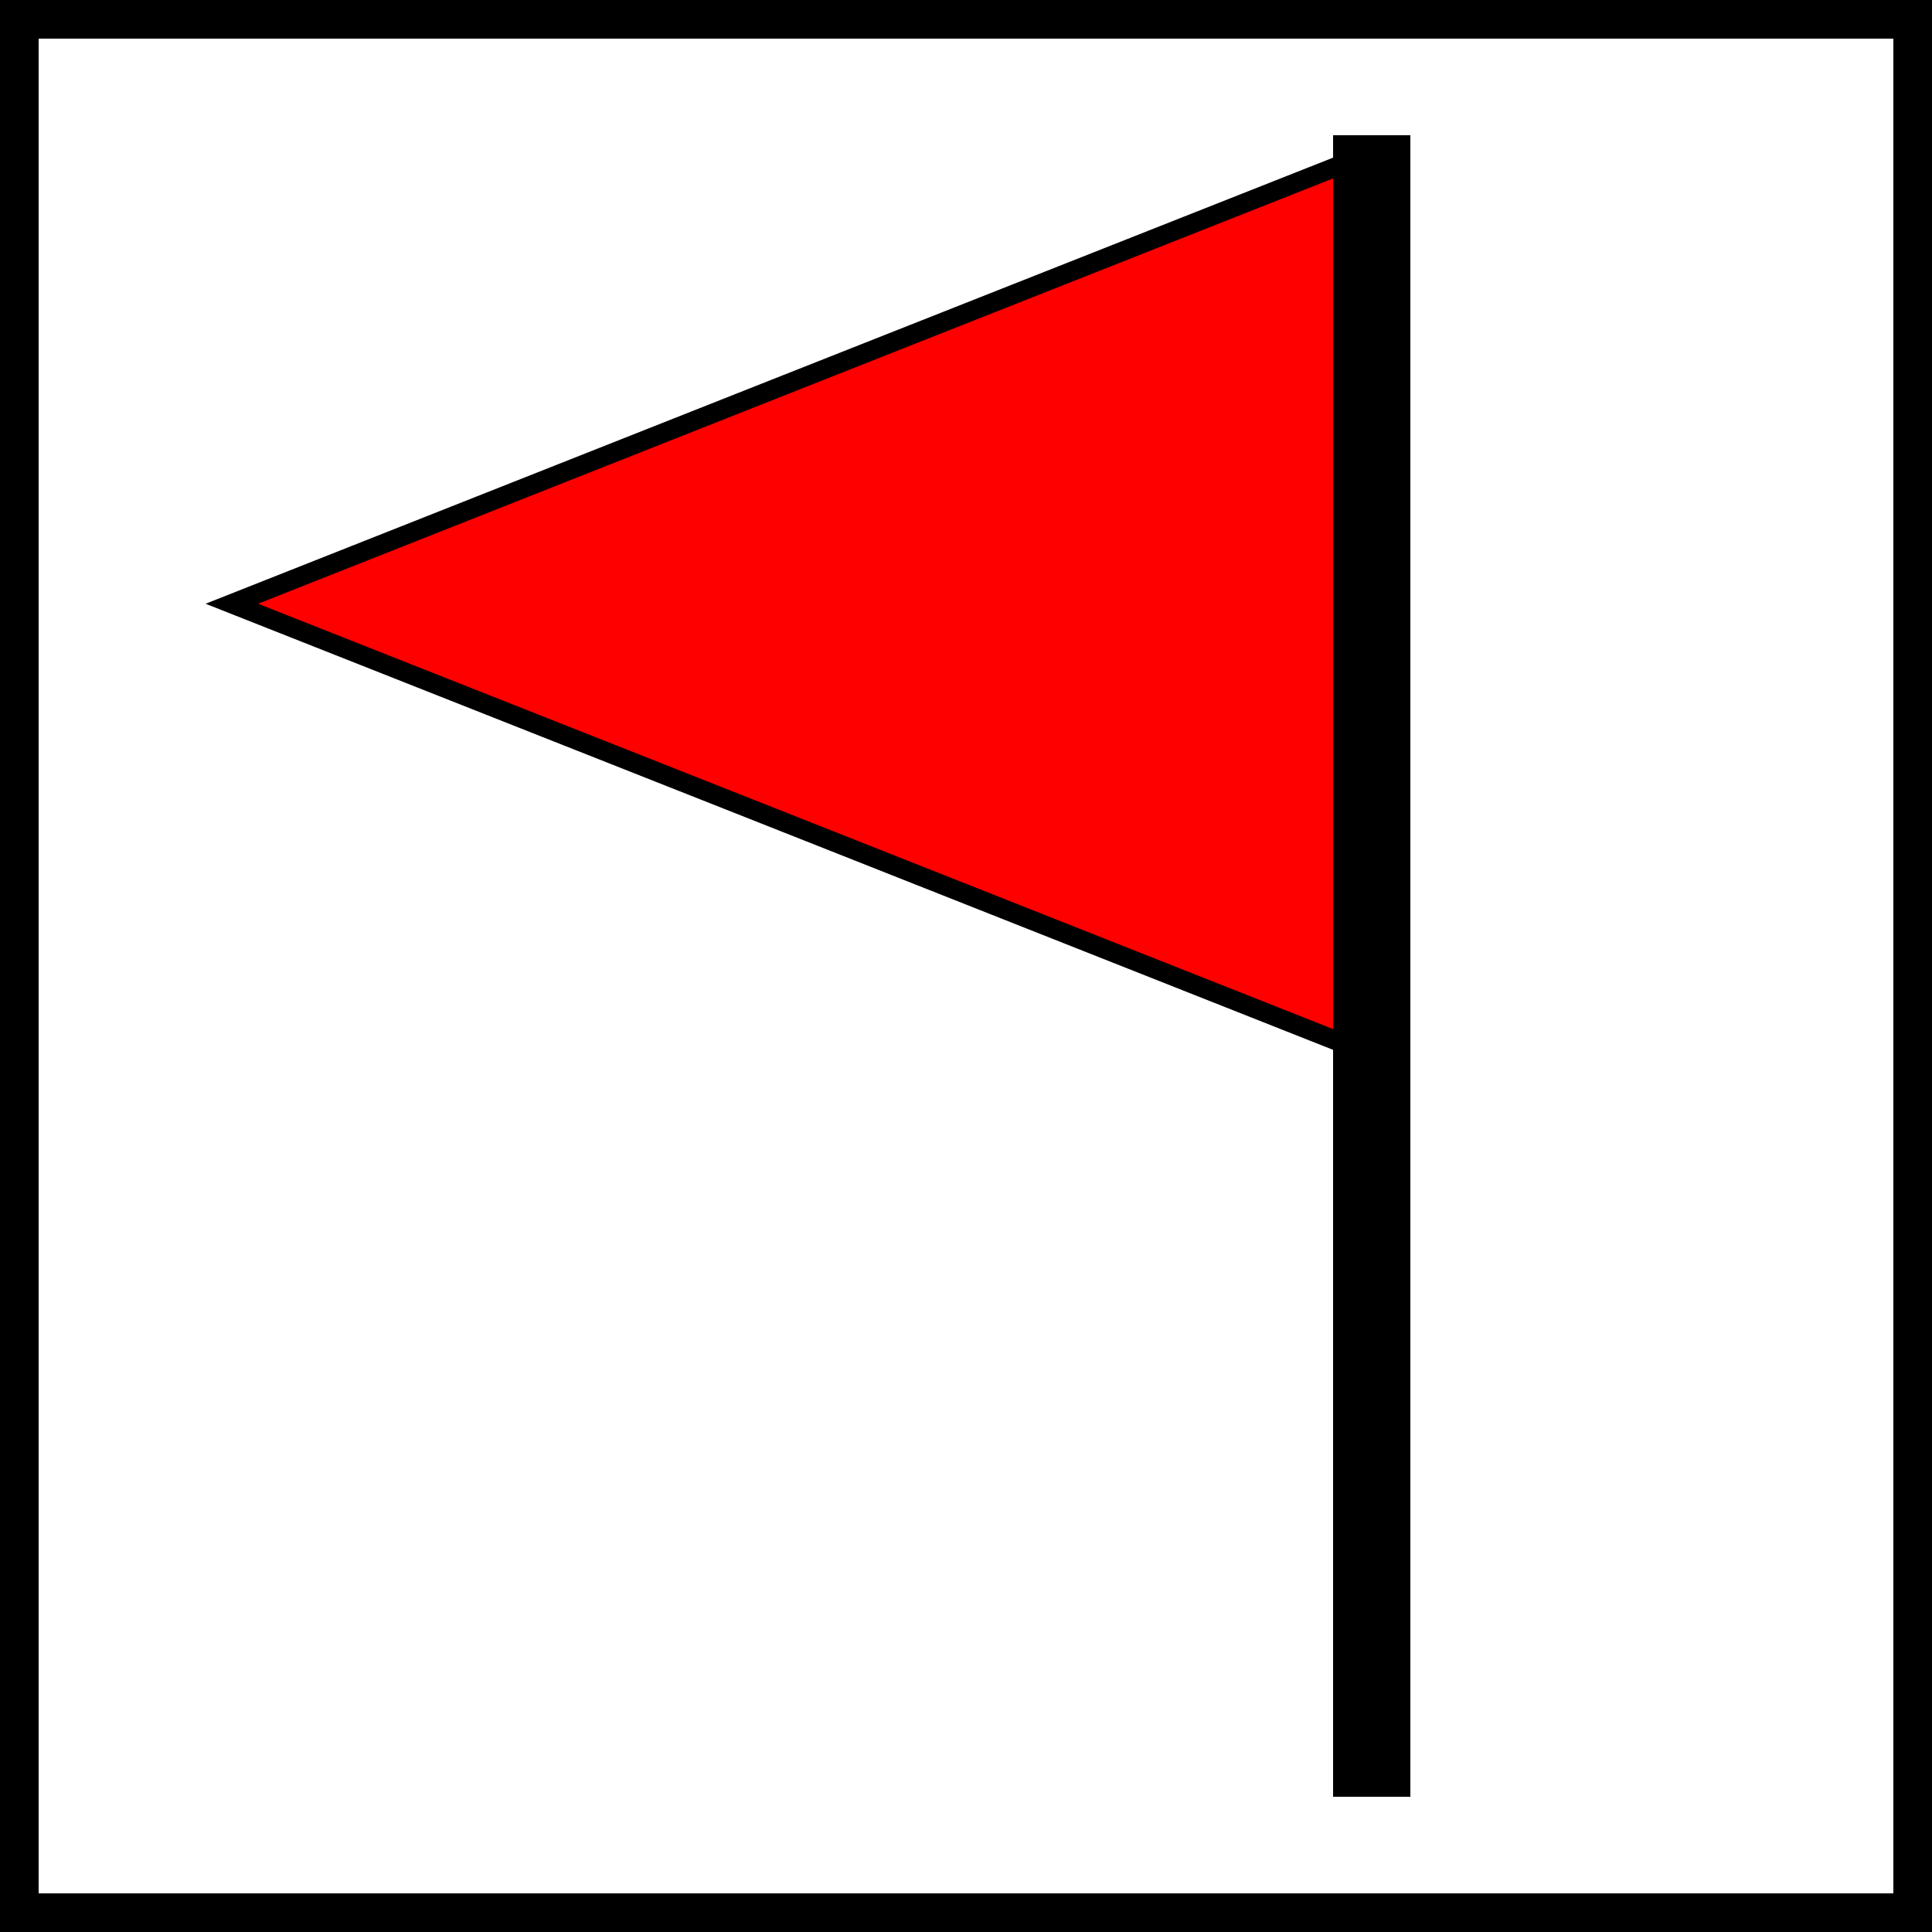
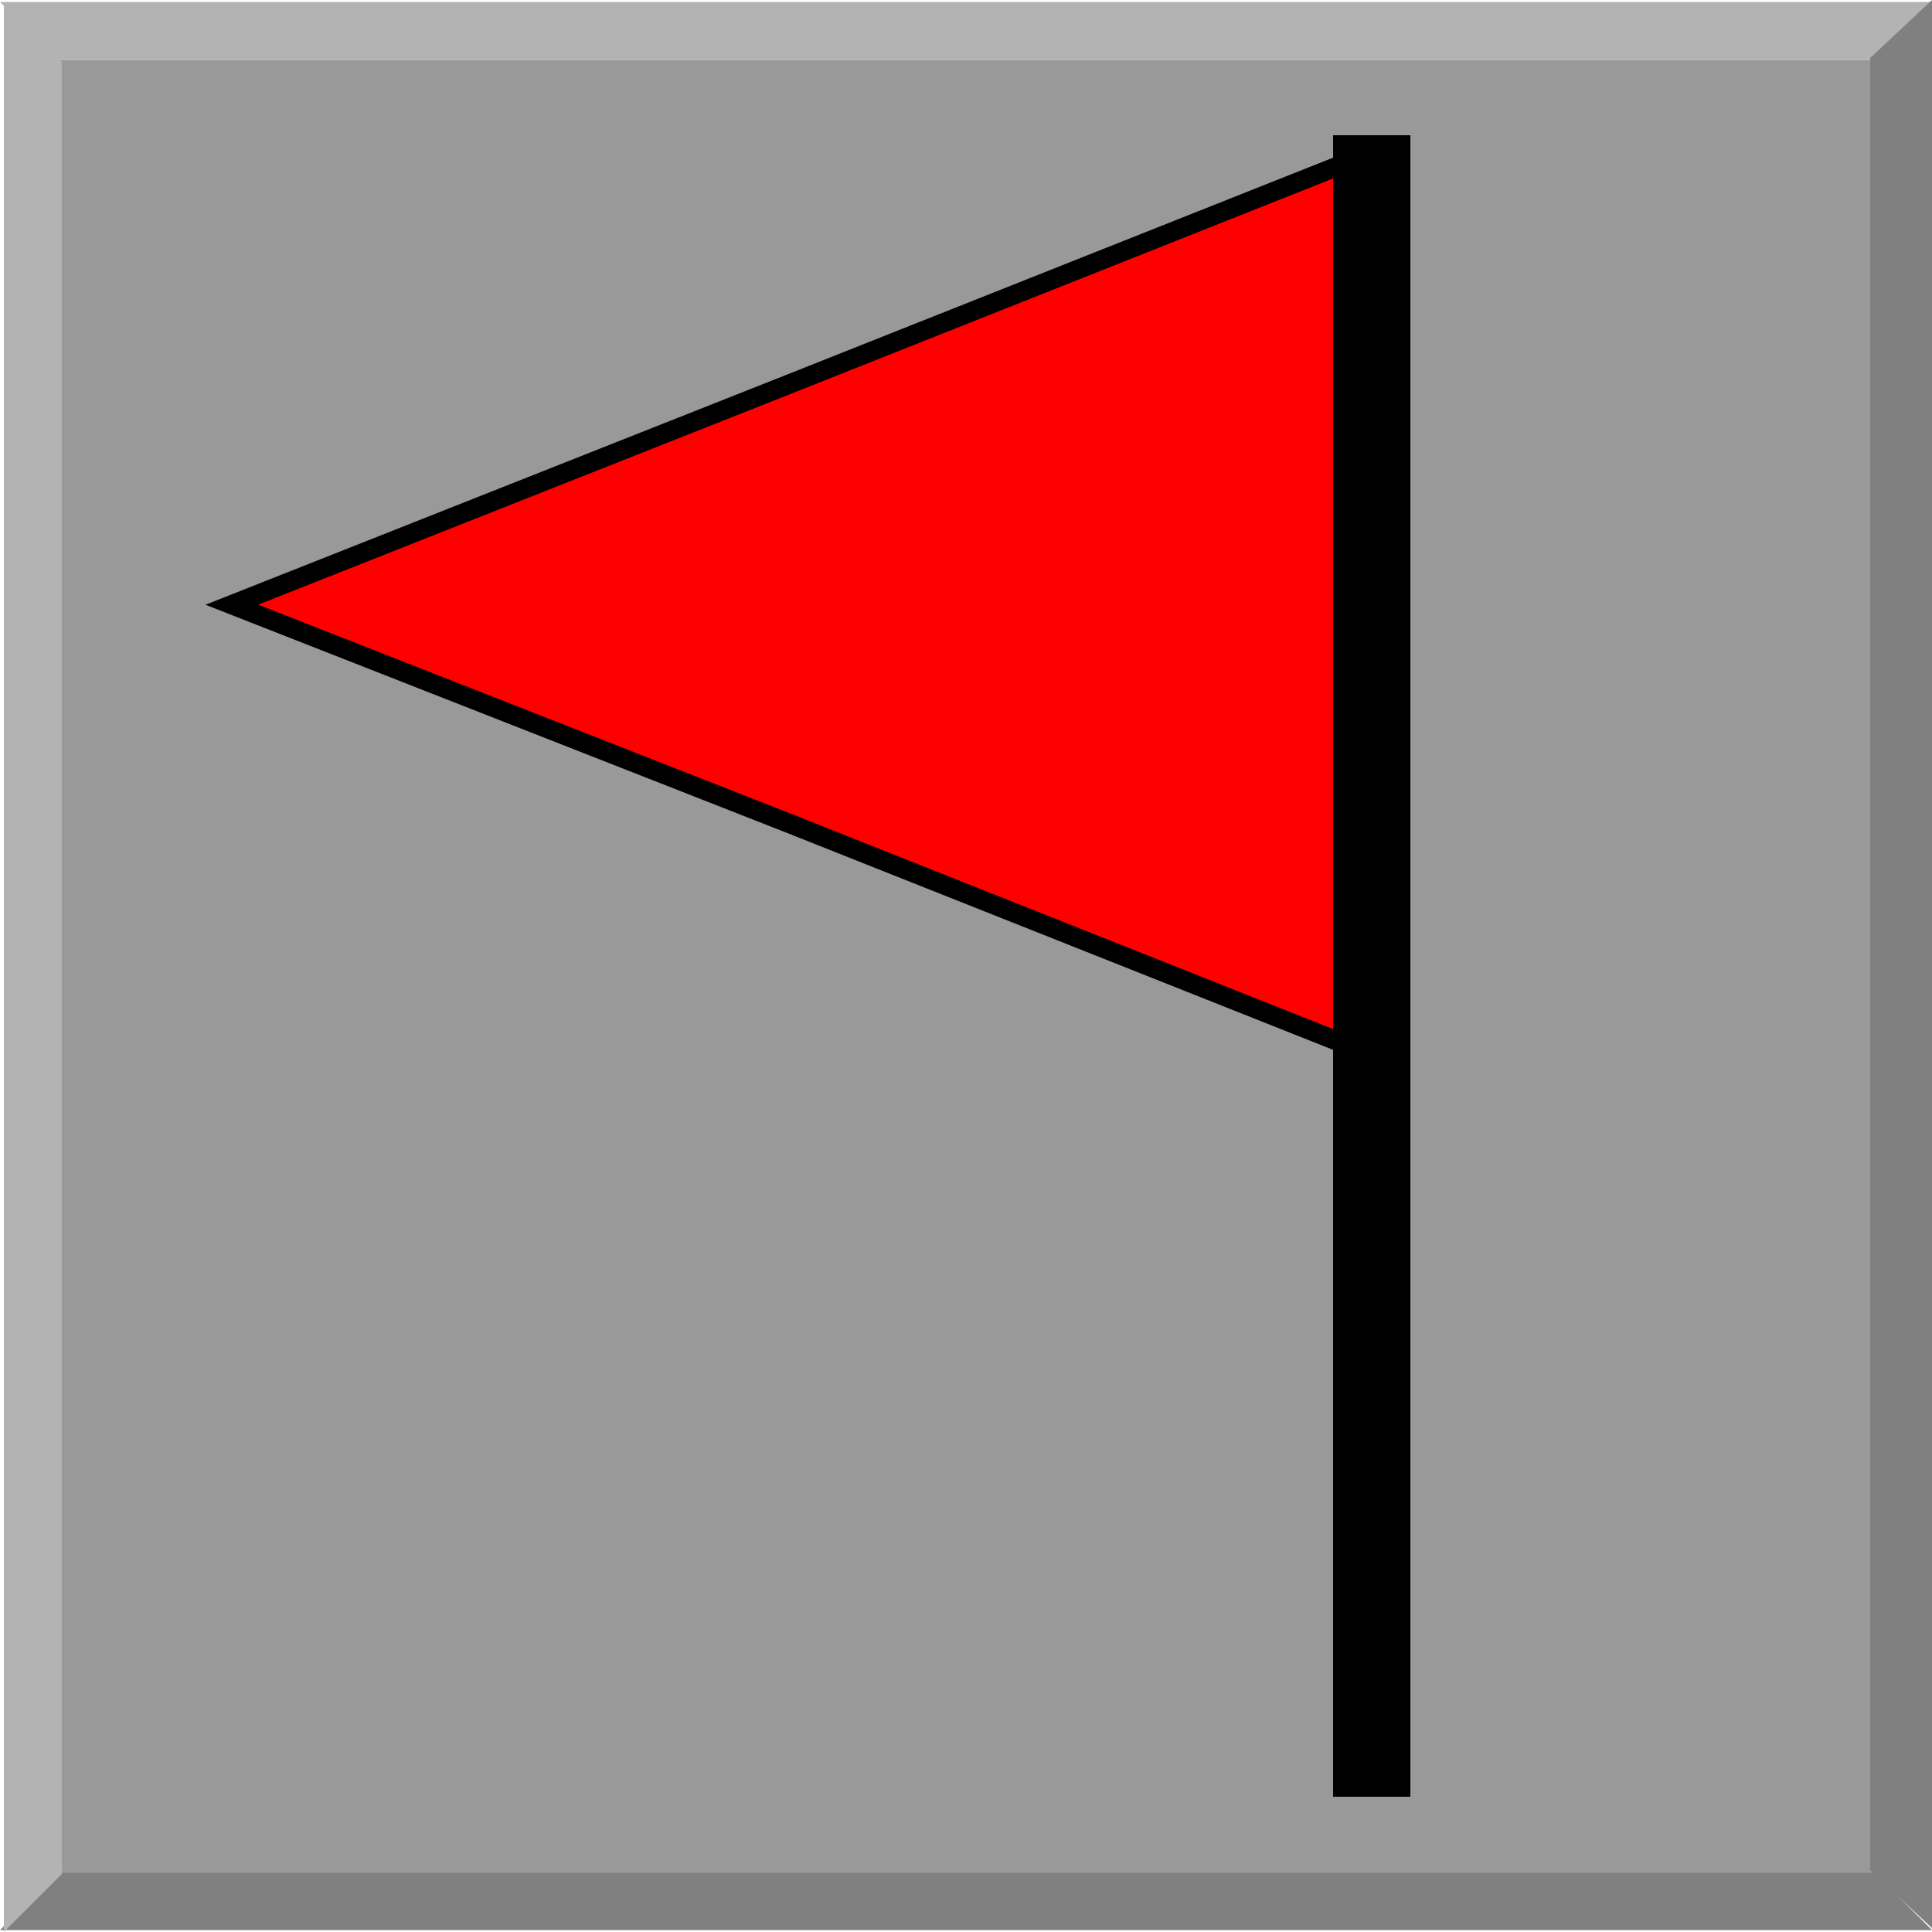
<svg xmlns="http://www.w3.org/2000/svg" version="1.1" id="Layer_1" x="0px" y="0px" viewBox="0 0 100 100" style="enable-background:new 0 0 100 100;" xml:space="preserve">
  <style type="text/css">
- 	.st0{fill:#FF0000;stroke:#000000;stroke-miterlimit:10;}
- 	.st1{stroke:#000000;stroke-miterlimit:10;}
- 	.st2{fill:none;stroke:#000000;stroke-width:4;stroke-miterlimit:10;}
+ 	.st0{fill:#999999;}
+ 	.st1{fill:#B3B3B3;}
+ 	.st2{fill:#808080;}
+ 	.st3{fill:#FF0000;stroke:#000000;stroke-miterlimit:10;}
+ 	.st4{stroke:#000000;stroke-miterlimit:10;}
</style>
-   <polygon class="st0" points="69.5,31.25 69.5,54 40.75,42.62 12,31.25 40.75,19.87 69.5,8.5 " />
-   <rect x="69.5" y="7.5" class="st1" width="3" height="85" />
-   <rect class="st2" width="100" height="100" />
+   <g>
+     <rect x="3" y="3.1" class="st0" width="94" height="93.8" />
+     <polygon class="st1" points="97,3.1 3,3.1 0,0.1 100,0.1  " />
+     <polygon class="st2" points="3,96.9 97,96.9 100,99.9 0,99.9  " />
+     <polygon class="st1" points="3.2,3.2 3.2,97 0.2,100 0.2,0.2  " />
+     <polygon class="st2" points="96.8,96.8 96.8,3 100,0 100,99.8  " />
+   </g>
+   <polygon class="st3" points="69.5,31.3 69.5,54 40.8,42.6 12,31.3 40.8,19.9 69.5,8.5 " />
+   <rect x="69.5" y="7.5" class="st4" width="3" height="85" />
</svg>
